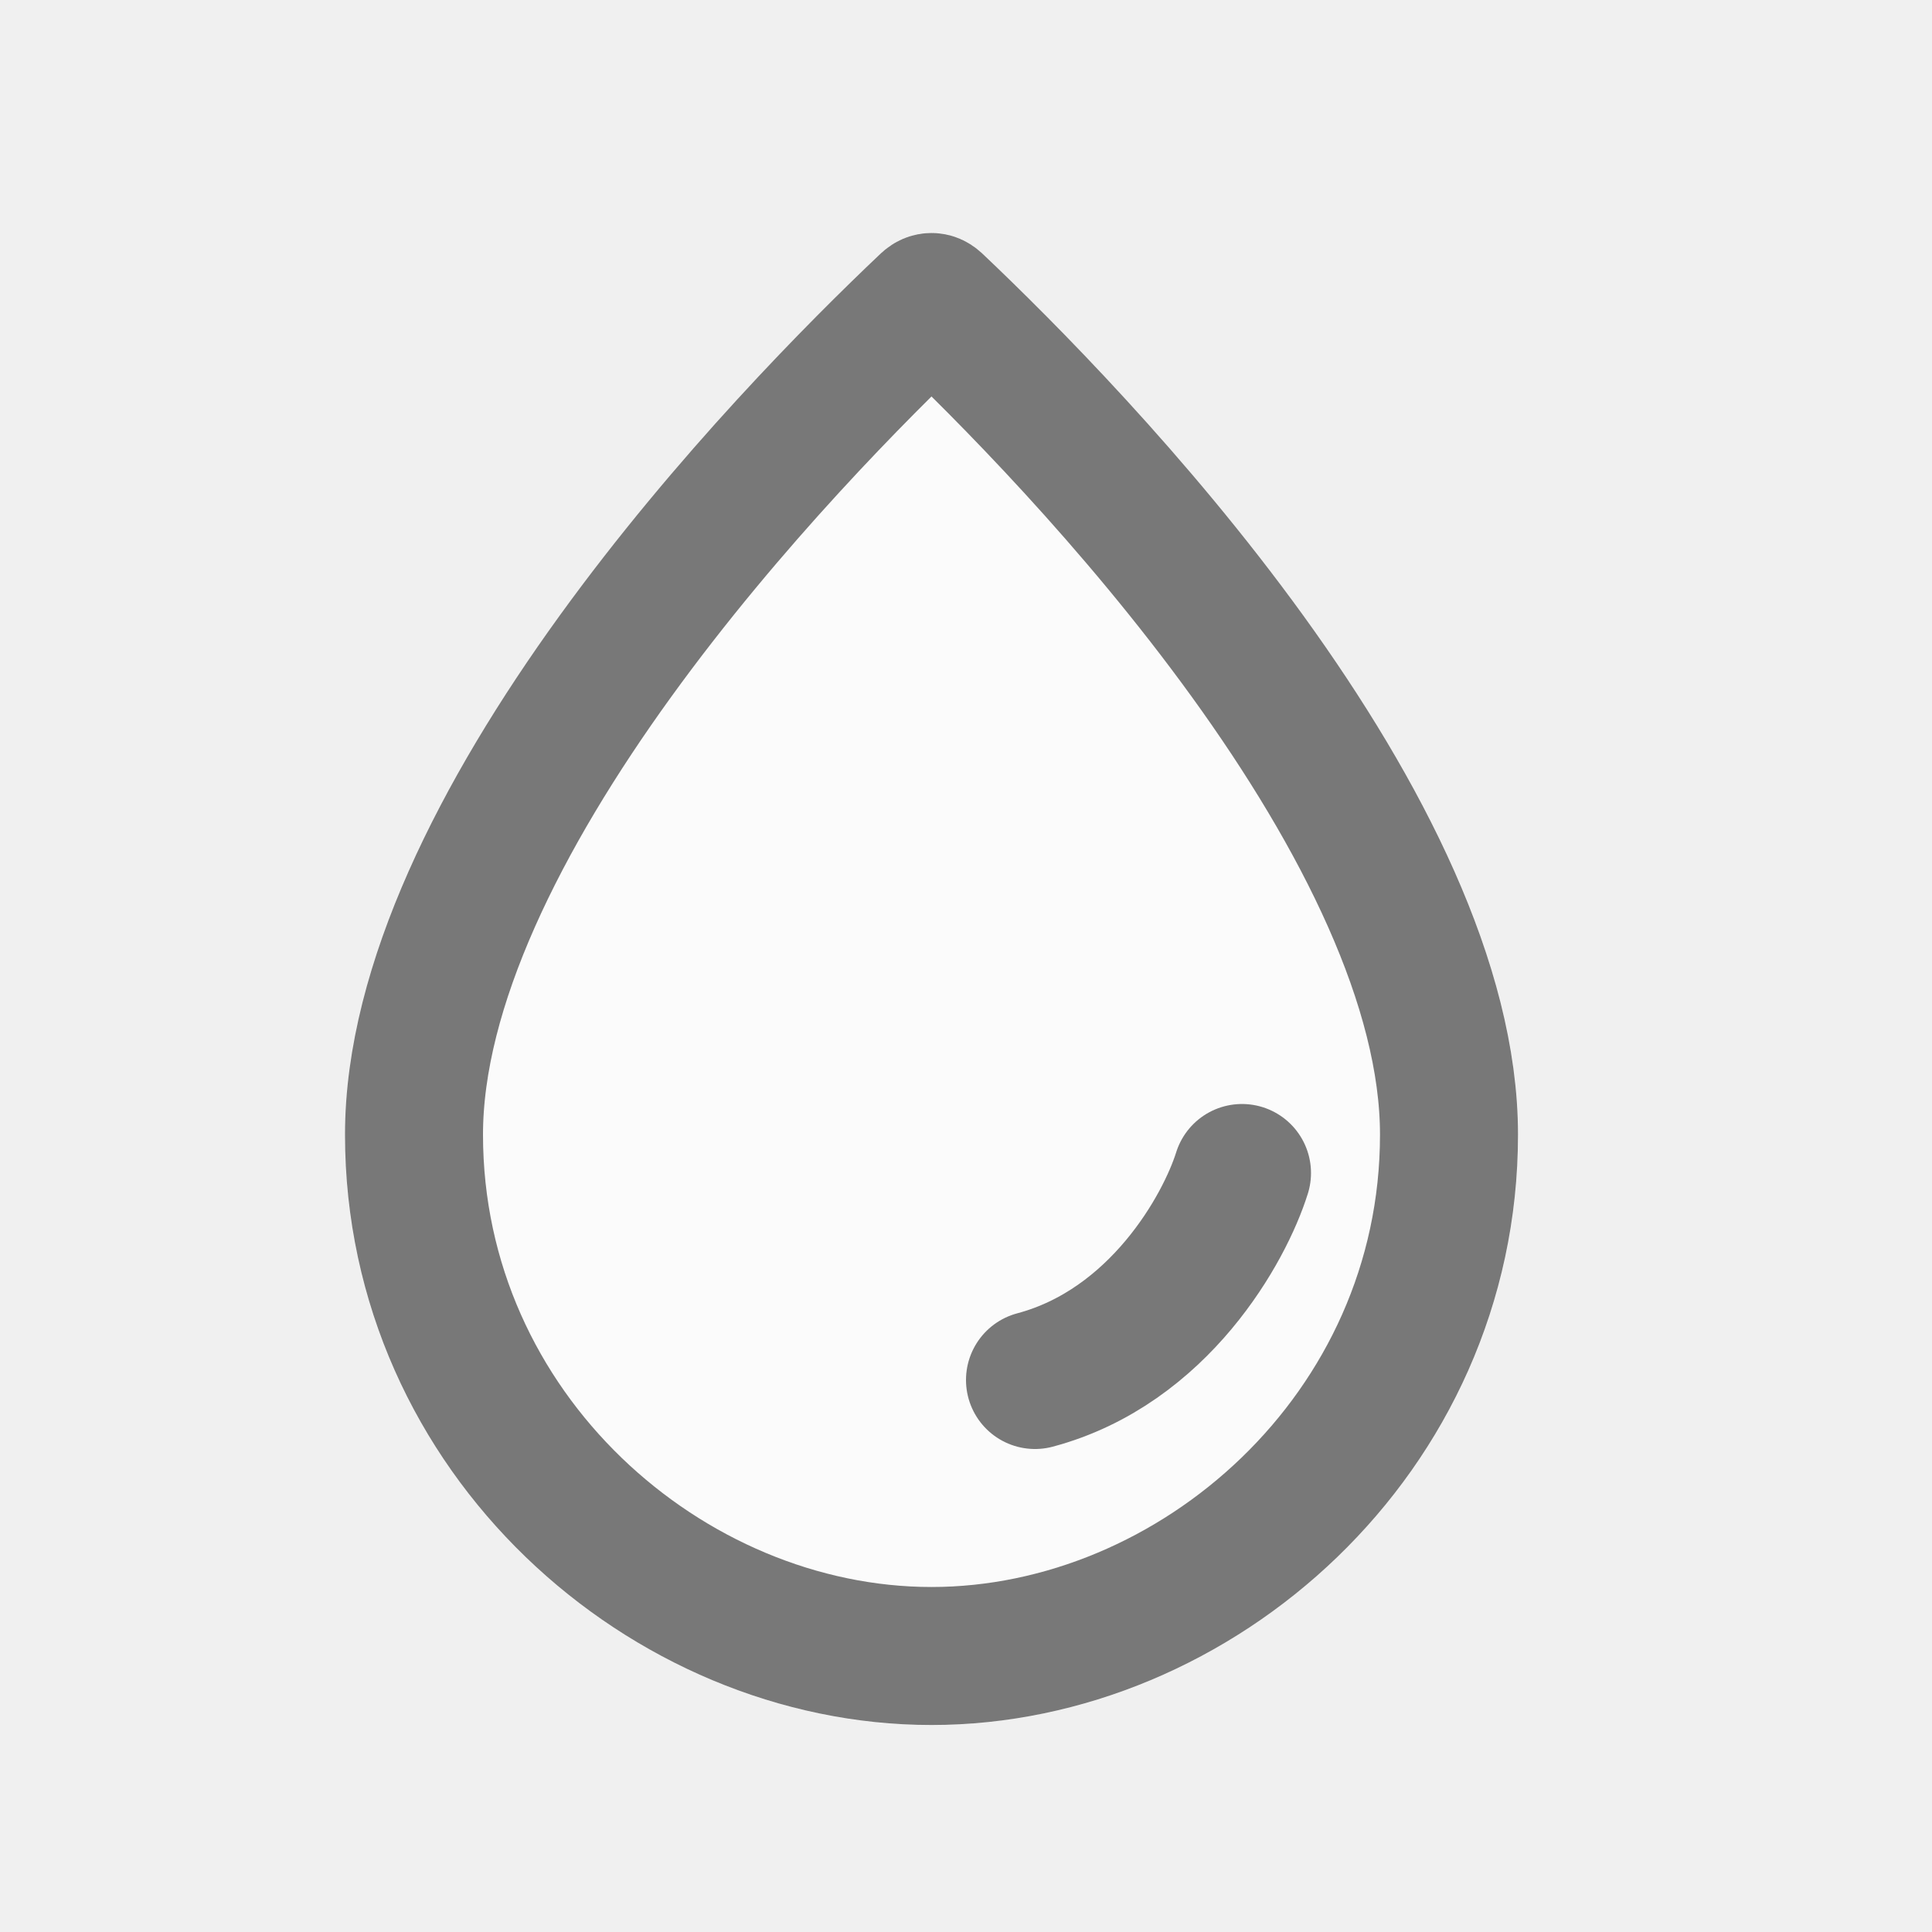
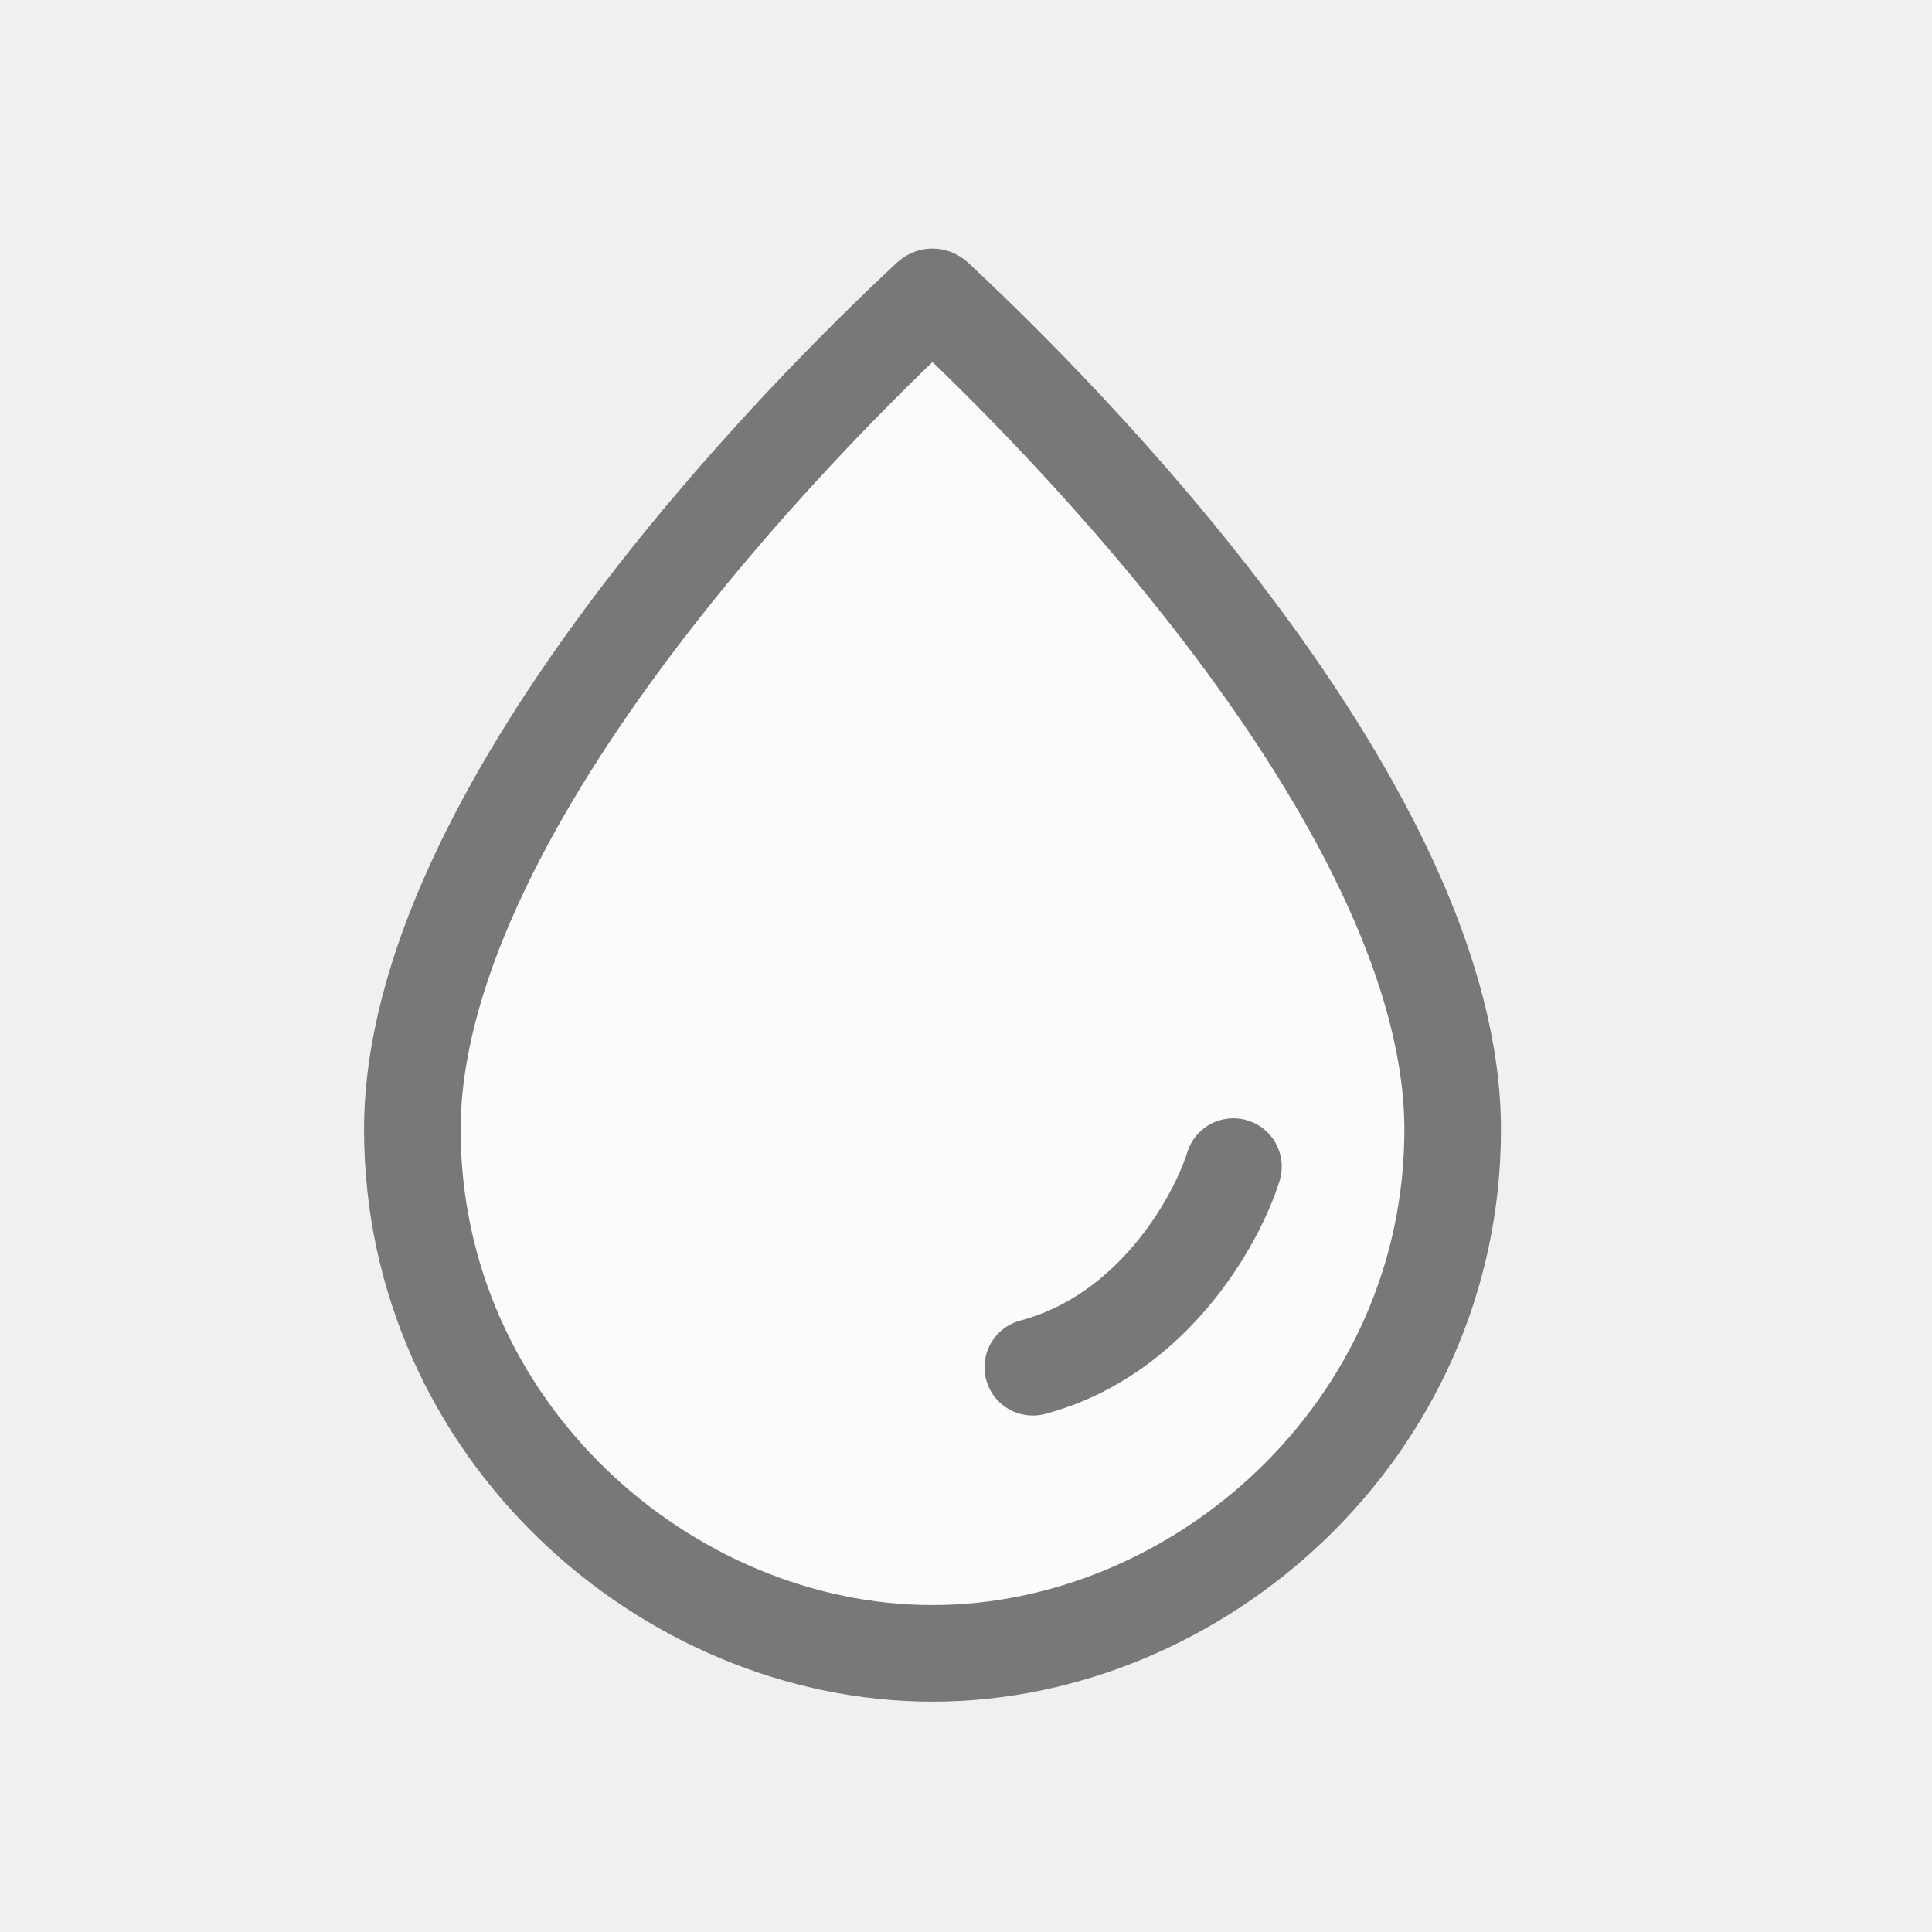
- <svg xmlns="http://www.w3.org/2000/svg" width="28" height="28" viewBox="0 0 28 28" fill="none">
+ <svg xmlns="http://www.w3.org/2000/svg" width="40" height="40" viewBox="0 0 40 40" fill="none">
  <g opacity="0.7">
-     <path d="M22 16.444C22 21.362 17.848 25 13.5 25C9.152 25 5 21.362 5 16.444C5 11.469 10.701 5.626 12.765 3.673C13.182 3.279 13.818 3.279 14.235 3.673C16.299 5.626 22 11.469 22 16.444Z" fill="white" />
-     <path d="M21 16.444C21 20.775 17.331 24 13.5 24C9.669 24 6 20.775 6 16.444C6 14.29 7.26 11.805 8.919 9.511C10.55 7.256 12.442 5.356 13.452 4.4C13.464 4.389 13.473 4.384 13.48 4.381C13.487 4.378 13.493 4.377 13.5 4.377C13.507 4.377 13.513 4.378 13.52 4.381C13.527 4.384 13.536 4.389 13.548 4.4C14.558 5.356 16.45 7.256 18.081 9.511C19.74 11.805 21 14.29 21 16.444Z" stroke="#444444" stroke-width="2" />
-     <path d="M18 17C17.75 17.8 16.8 19.52 15 20" stroke="#444444" stroke-width="2" stroke-linecap="round" />
+     <path d="M31.076 23.385C31.076 30.193 25.326 35.231 19.306 35.231C13.286 35.231 7.537 30.193 7.537 23.385C7.537 16.256 15.989 7.841 18.568 5.439C18.988 5.048 19.624 5.048 20.044 5.439C22.623 7.841 31.076 16.256 31.076 23.385Z" fill="white" />
+     <path d="M30.076 23.385C30.076 29.607 24.809 34.231 19.306 34.231C13.803 34.231 8.537 29.607 8.537 23.385C8.537 20.162 10.476 16.5 12.89 13.234C15.273 10.009 17.981 7.352 19.25 6.171C19.272 6.151 19.291 6.146 19.306 6.146C19.321 6.146 19.341 6.151 19.363 6.171C20.631 7.352 23.339 10.009 25.723 13.234C28.137 16.5 30.076 20.162 30.076 23.385Z" stroke="#444444" stroke-width="2" />
+     <path d="M25.537 24.153C25.191 25.261 23.875 27.643 21.383 28.307" stroke="#444444" stroke-width="2" stroke-linecap="round" />
  </g>
</svg>
